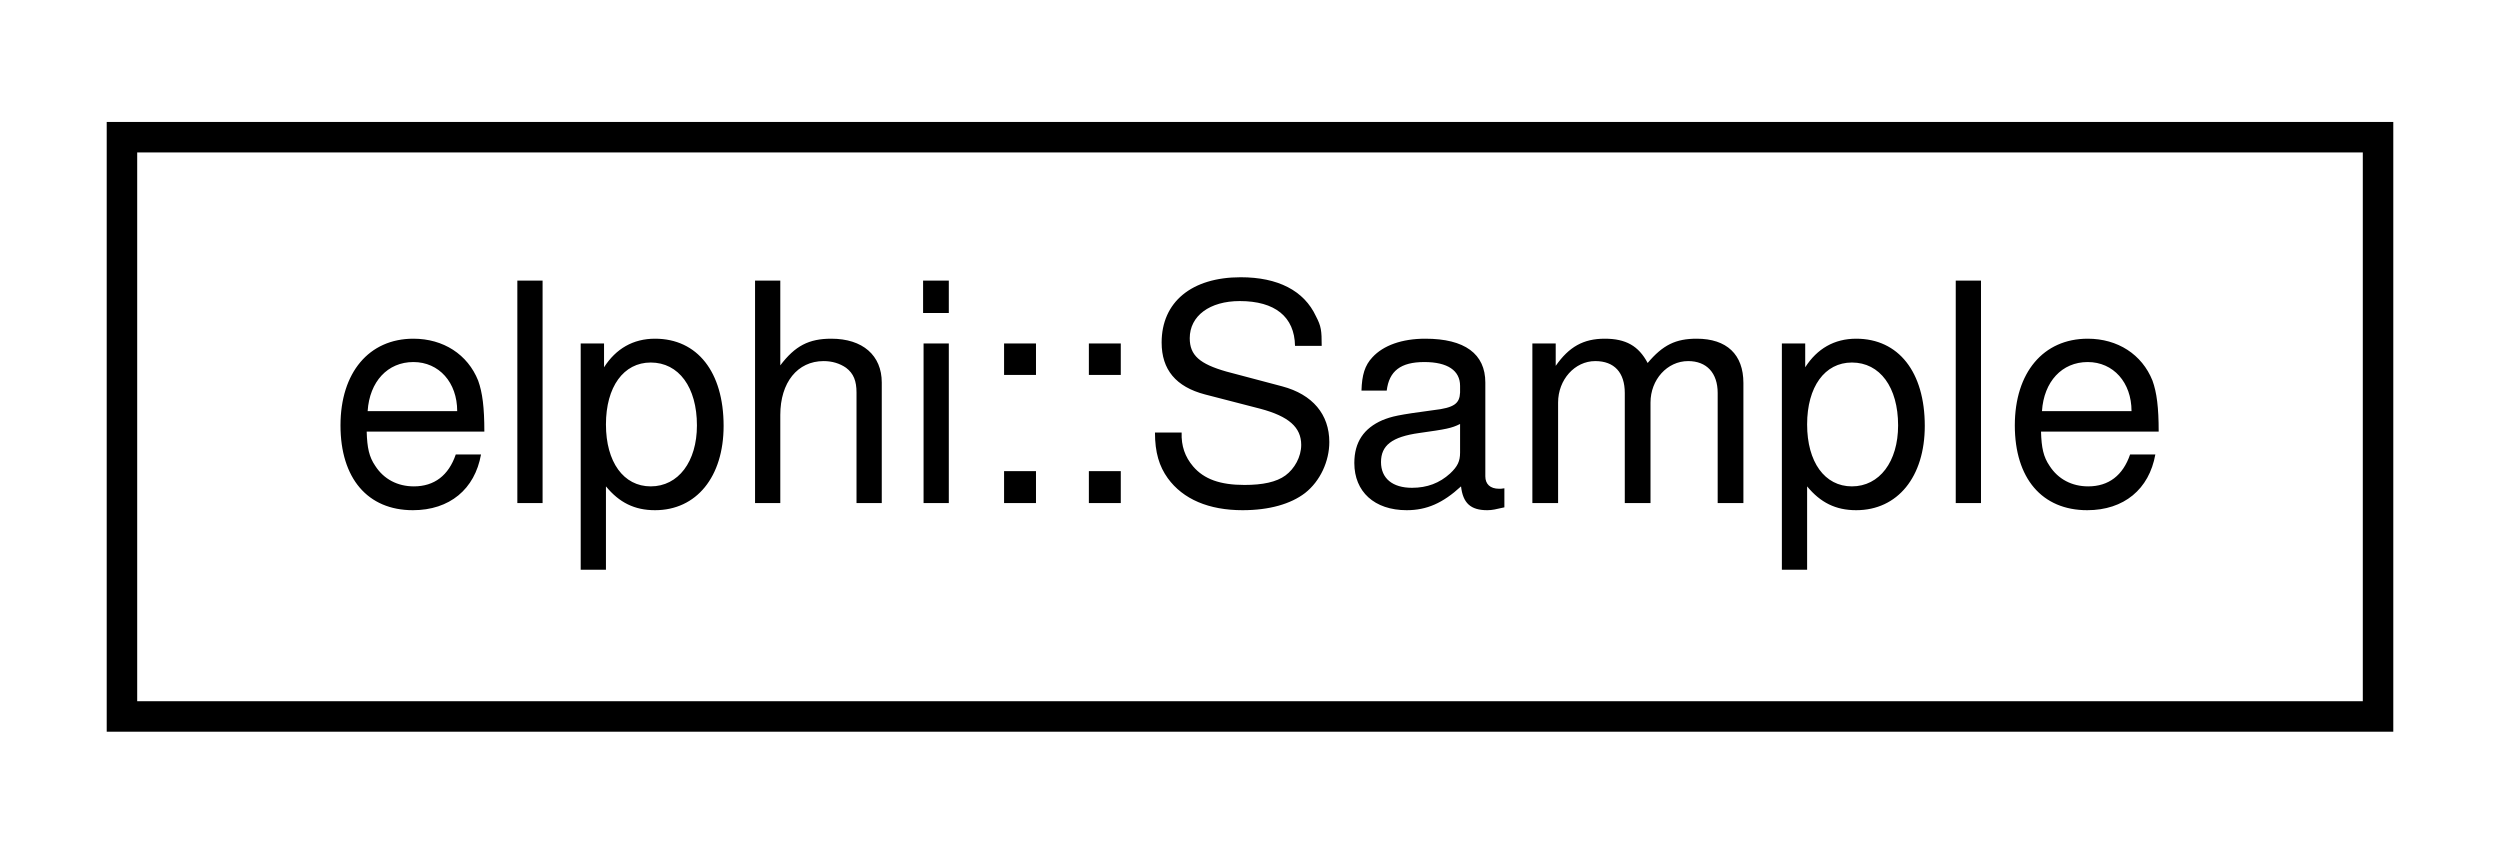
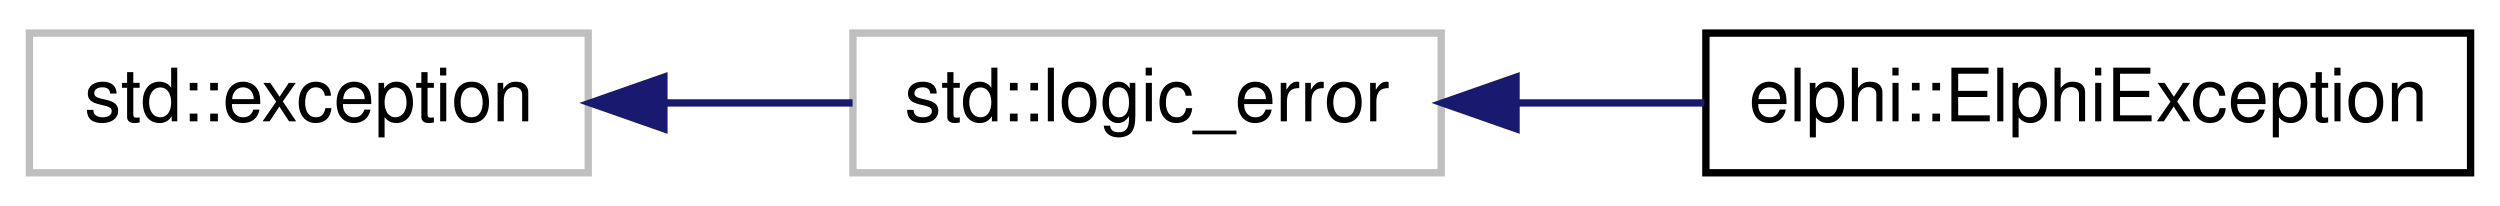
- <svg xmlns="http://www.w3.org/2000/svg" xmlns:xlink="http://www.w3.org/1999/xlink" width="82pt" height="28pt" viewBox="0.00 0.00 82.00 28.00">
+ <svg xmlns="http://www.w3.org/2000/svg" xmlns:xlink="http://www.w3.org/1999/xlink" width="340pt" height="28pt" viewBox="0.00 0.00 340.00 28.00">
  <g id="graph0" class="graph" transform="scale(1 1) rotate(0) translate(4 24)">
    <g id="node1" class="node">
      <g id="a_node1">
-         <a xlink:href="structelphi_1_1Sample.html" target="_top" xlink:title=" ">
-           <polygon fill="none" stroke="black" points="0,-0.5 0,-19.5 74,-19.5 74,-0.5 0,-0.5" />
-           <text text-anchor="middle" x="37" y="-7.5" font-family="Helvetica,sans-Serif" font-size="10.00">elphi::Sample</text>
+         <a xlink:title=" ">
+           <polygon fill="none" stroke="#bfbfbf" points="0,-0.5 0,-19.5 76,-19.5 76,-0.5 0,-0.5" />
+           <text text-anchor="middle" x="38" y="-7.5" font-family="Helvetica,sans-Serif" font-size="10.00">std::exception</text>
        </a>
      </g>
    </g>
+     <g id="node2" class="node">
+       <g id="a_node2">
+         <a xlink:title=" ">
+           <polygon fill="none" stroke="#bfbfbf" points="112,-0.5 112,-19.5 192,-19.5 192,-0.5 112,-0.5" />
+           <text text-anchor="middle" x="152" y="-7.5" font-family="Helvetica,sans-Serif" font-size="10.00">std::logic_error</text>
+         </a>
+       </g>
+     </g>
+     <g id="edge1" class="edge">
+       <path fill="none" stroke="midnightblue" d="M86.47,-10C94.96,-10 103.73,-10 111.95,-10" />
+       <polygon fill="midnightblue" stroke="midnightblue" points="86.29,-6.5 76.29,-10 86.29,-13.5 86.29,-6.5" />
+     </g>
+     <g id="node3" class="node">
+       <g id="a_node3">
+         <a xlink:href="classelphi_1_1ElphiException.html" target="_top" xlink:title="Base exception class for ElPhi project.">
+           <polygon fill="none" stroke="black" points="228,-0.5 228,-19.5 332,-19.5 332,-0.5 228,-0.5" />
+           <text text-anchor="middle" x="280" y="-7.5" font-family="Helvetica,sans-Serif" font-size="10.00">elphi::ElphiException</text>
+         </a>
+       </g>
+     </g>
+     <g id="edge2" class="edge">
+       <path fill="none" stroke="midnightblue" d="M202.21,-10C210.6,-10 219.34,-10 227.79,-10" />
+       <polygon fill="midnightblue" stroke="midnightblue" points="202.18,-6.5 192.18,-10 202.18,-13.5 202.18,-6.5" />
+     </g>
  </g>
</svg>
